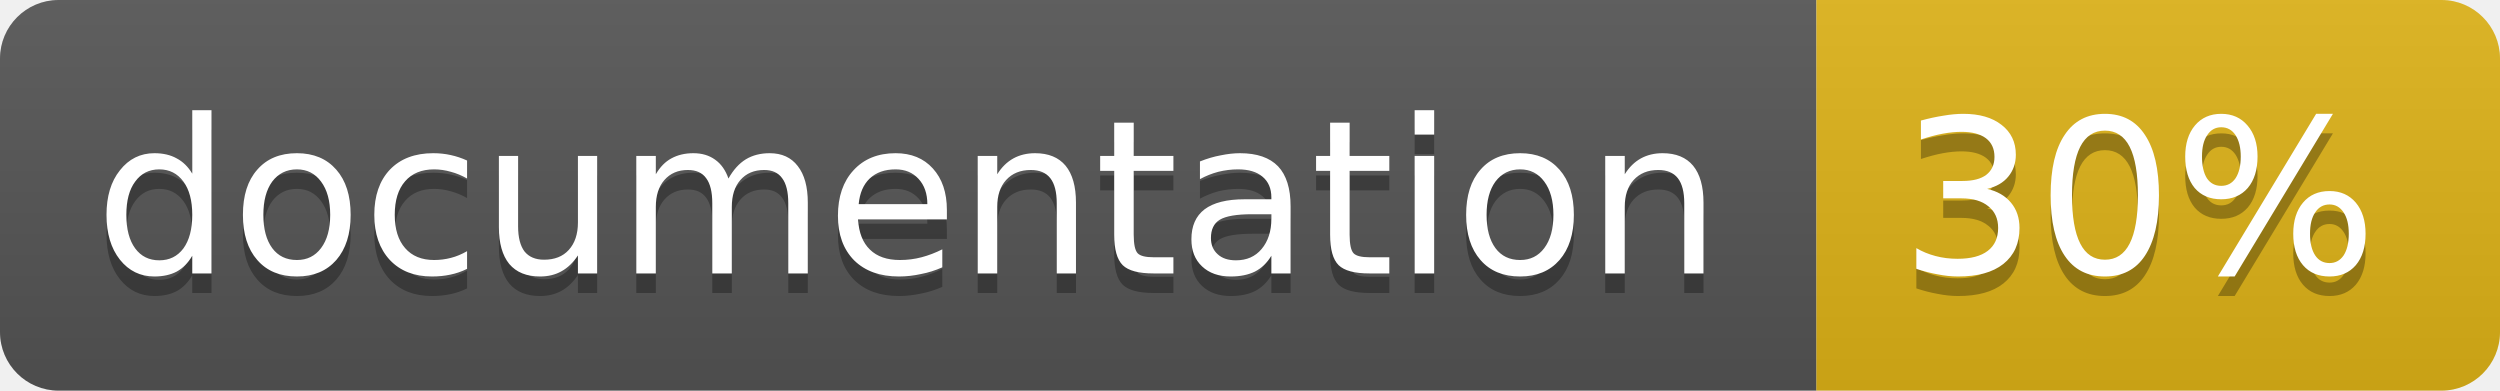
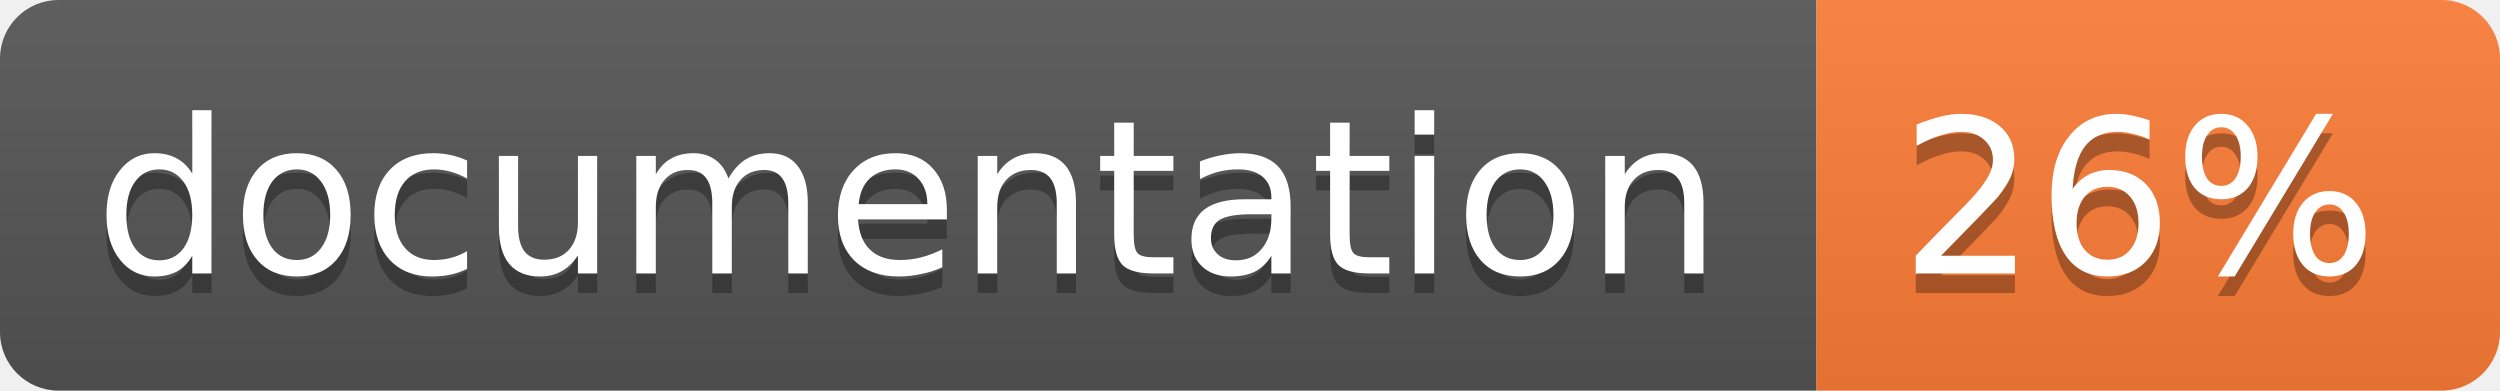
<svg xmlns="http://www.w3.org/2000/svg" width="128" height="20">
  <linearGradient id="b" x2="0" y2="100%">
    <stop offset="0" stop-color="#bbb" stop-opacity=".1" />
    <stop offset="1" stop-opacity=".1" />
  </linearGradient>
  <clipPath id="a">
    <rect width="128" height="20" rx="3" fill="#fff" />
  </clipPath>
  <g clip-path="url(#a)">
    <path fill="#555" d="M0 0h93v20H0z" />
-     <path fill="#dfb317" d="M93 0h35v20H93z" />
+     <path fill="#fe7d37" d="M93 0h35v20H93z" />
    <path fill="url(#b)" d="M0 0h128v20H0z" />
  </g>
  <g fill="#fff" text-anchor="middle" font-family="DejaVu Sans,Verdana,Geneva,sans-serif" font-size="11">
    <text x="46.5" y="15" fill="#010101" fill-opacity=".3">documentation</text>
    <text x="46.5" y="14">documentation</text>
-     <text x="109.5" y="15" fill="#010101" fill-opacity=".3">30%</text>
-     <text x="109.5" y="14">30%</text>
+     <text x="109.5" y="15" fill="#010101" fill-opacity=".3">26%</text>
+     <text x="109.5" y="14">26%</text>
  </g>
</svg>
